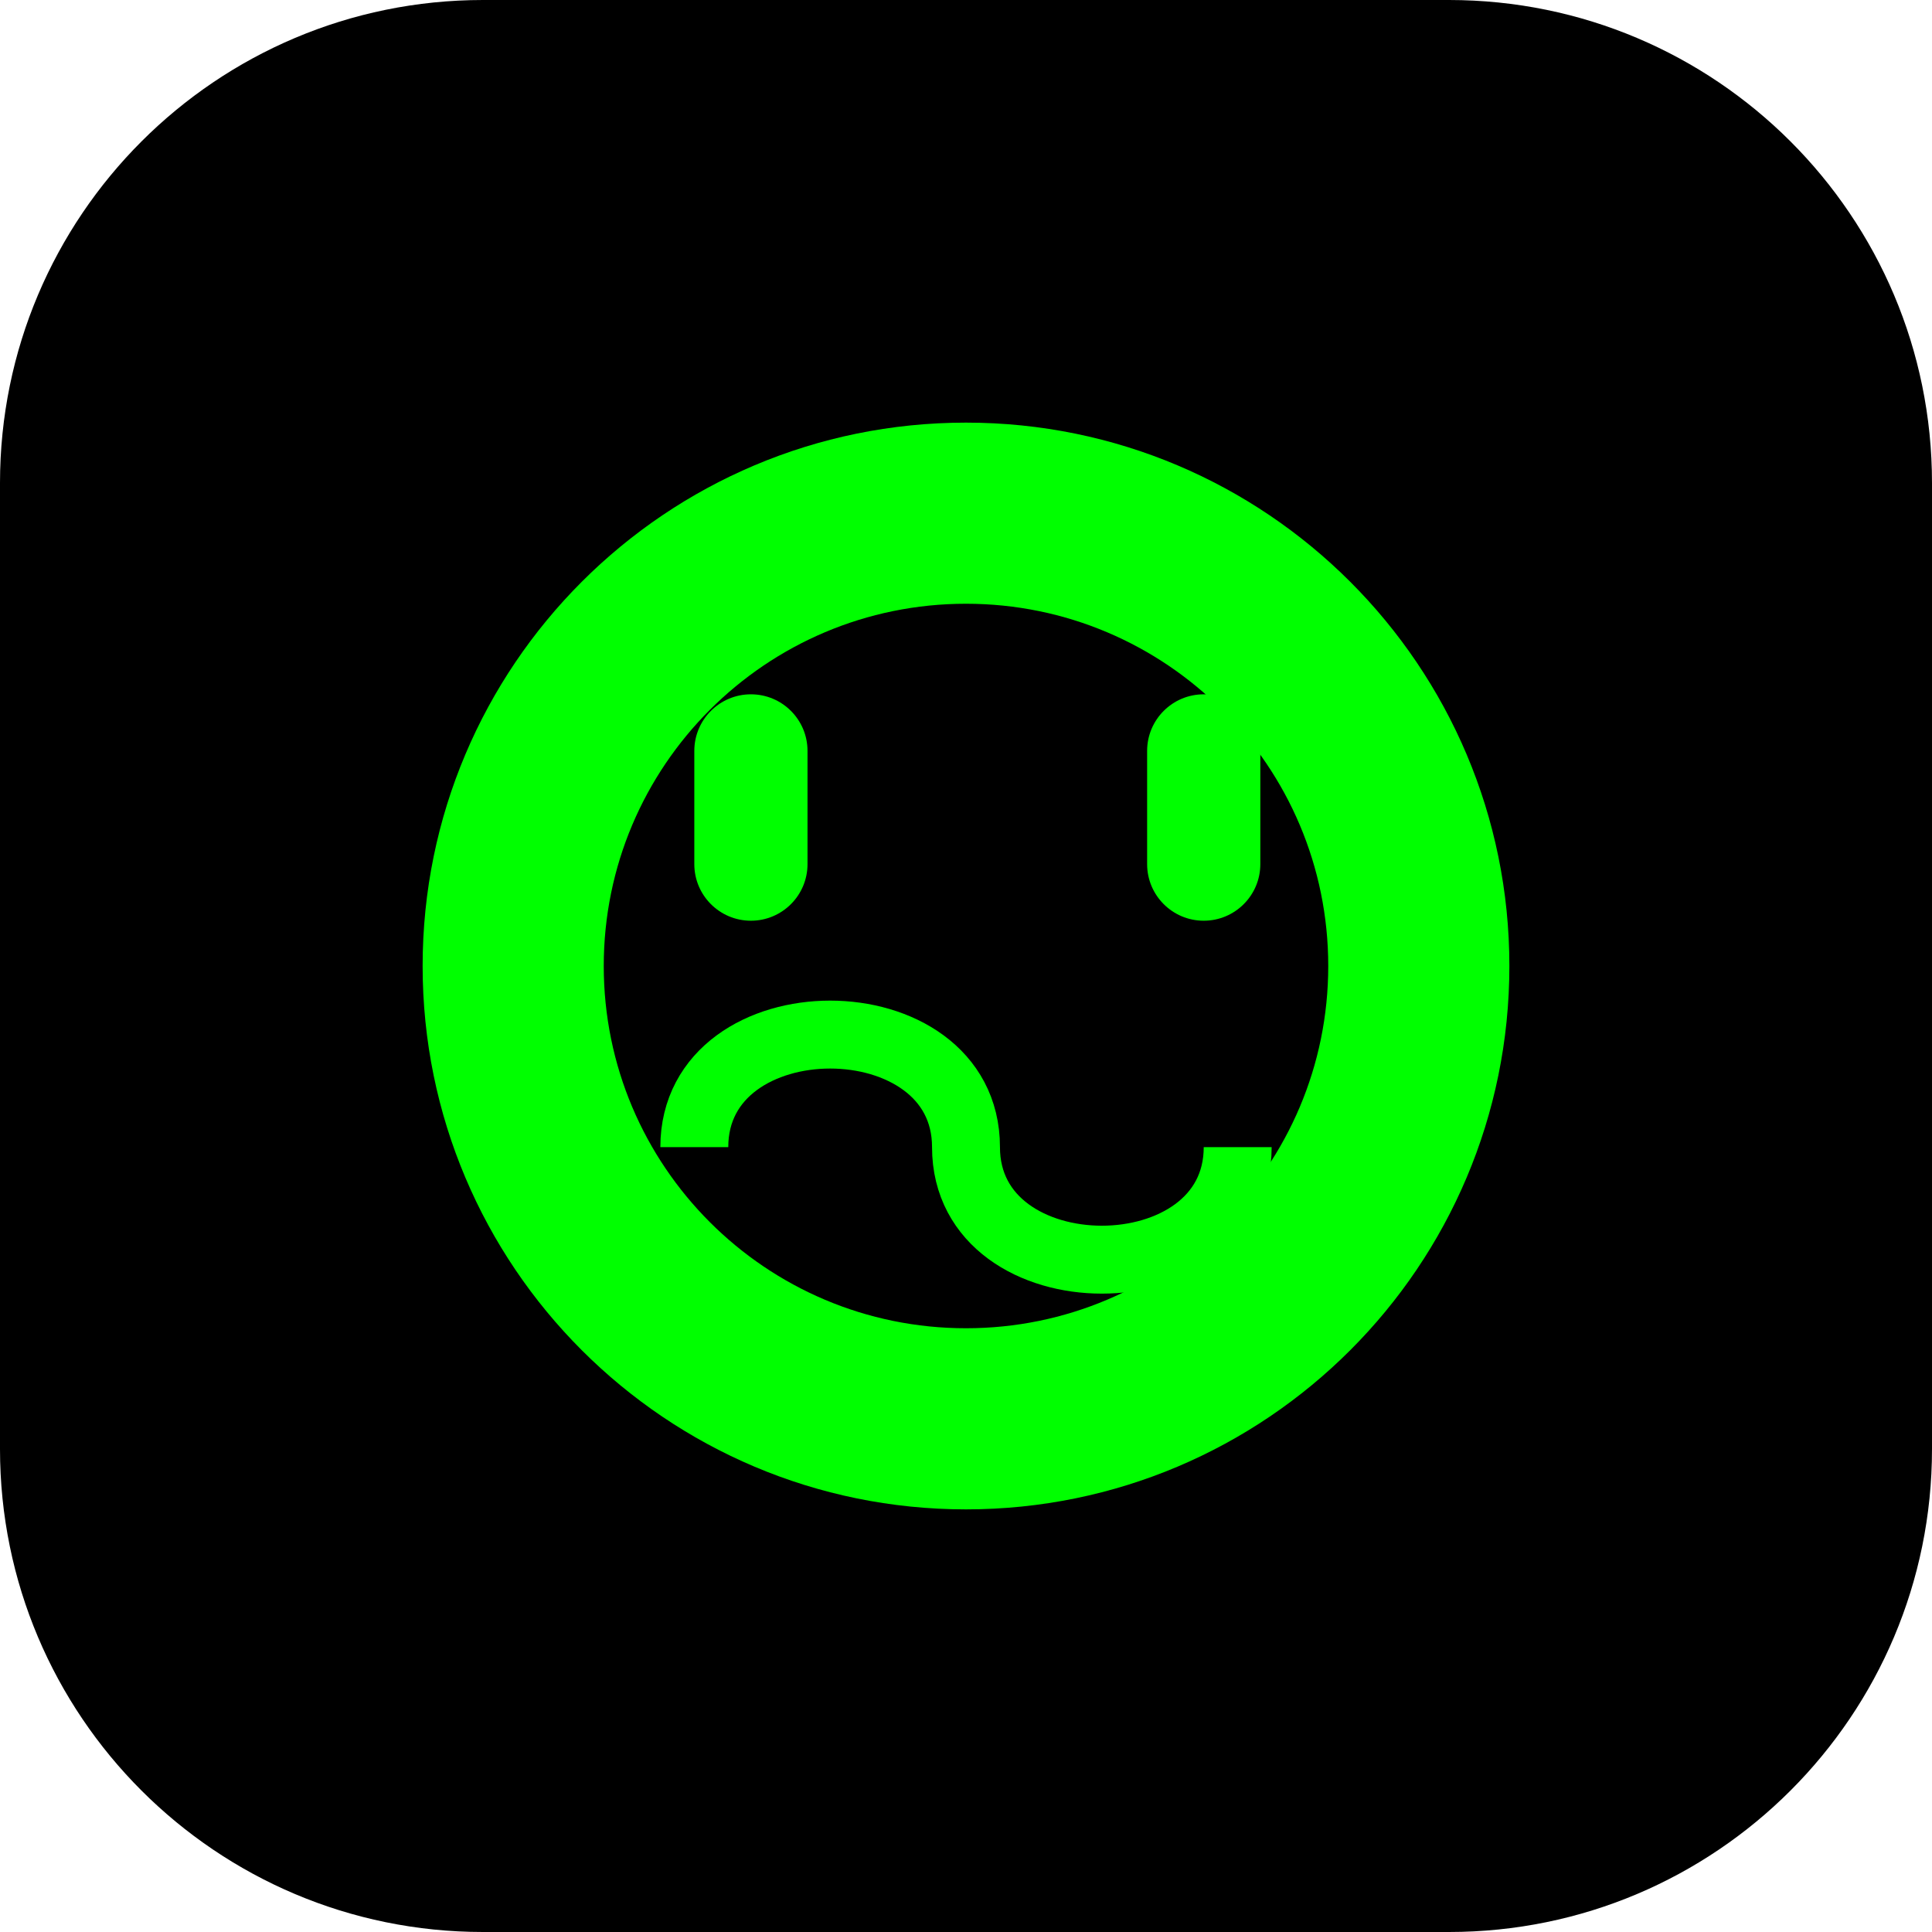
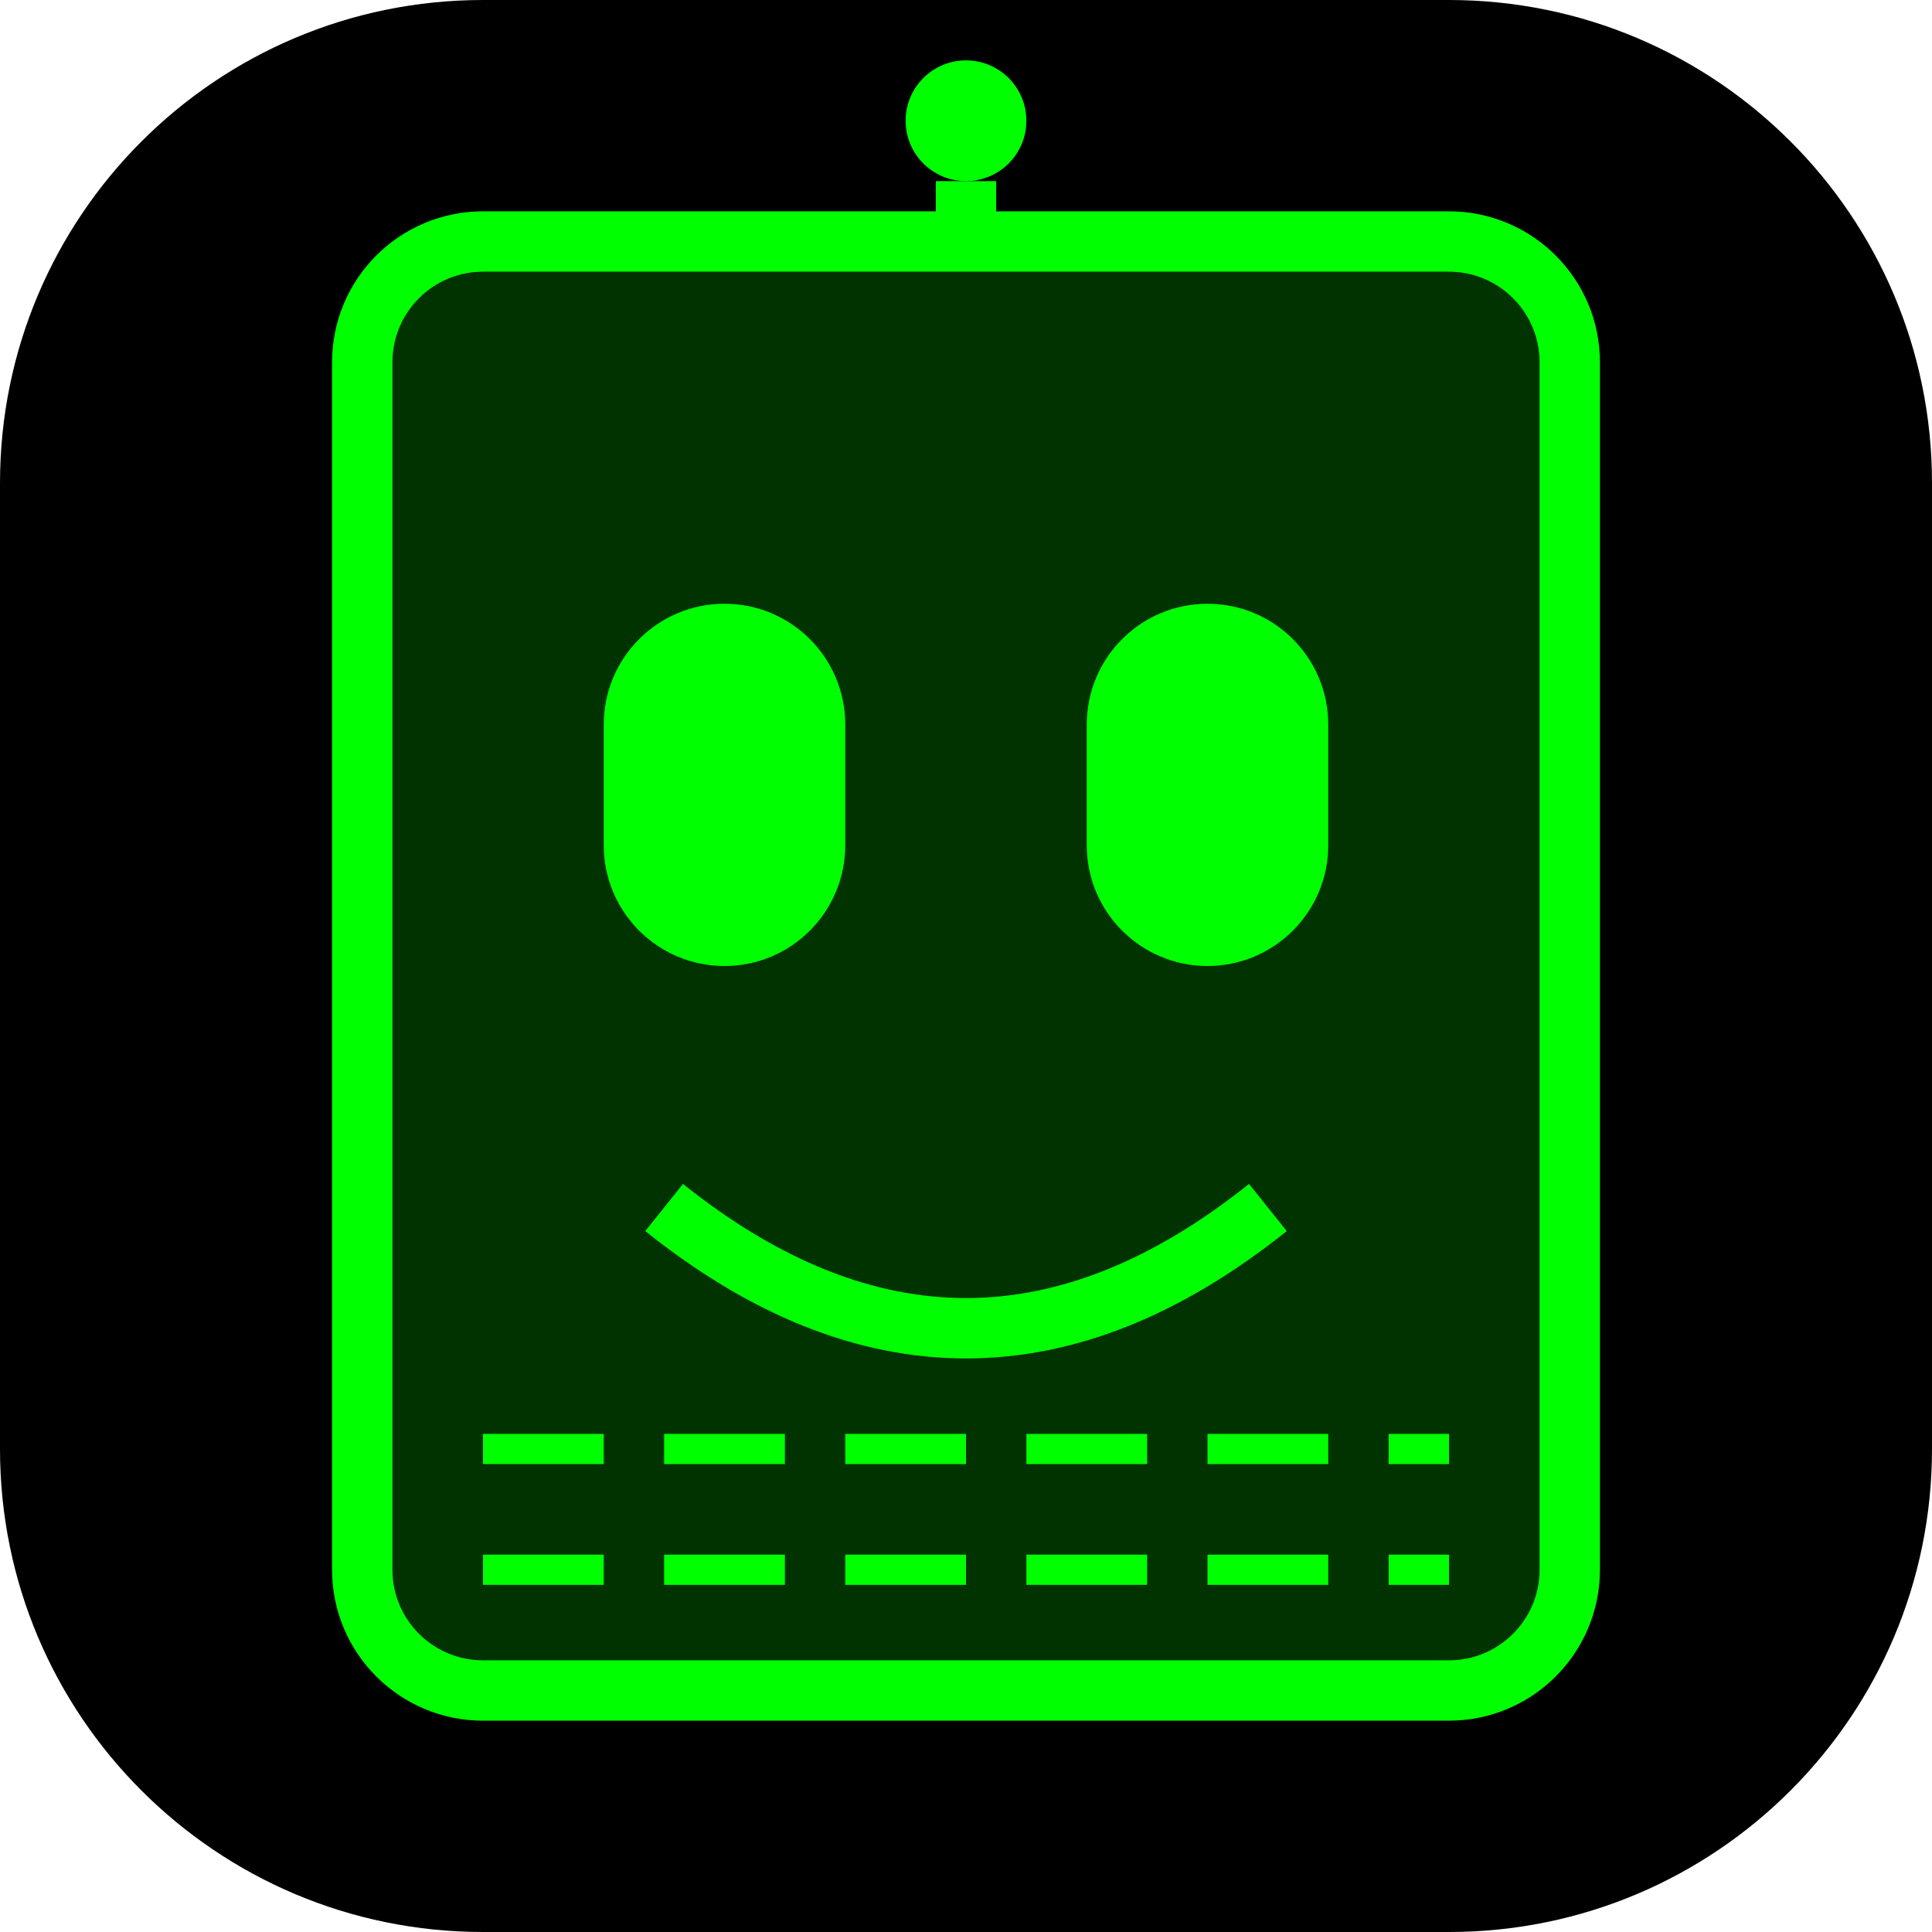
<svg xmlns="http://www.w3.org/2000/svg" width="32" height="32" viewBox="0 0 32 32">
  <rect width="32" height="32" rx="8" fill="#000000" />
-   <g transform="translate(4, 4) scale(0.75)">
-     <path d="M16 4a12 12 0 1 0 0 24 12 12 0 0 0 0-24zm-8 12a8 8 0 1 1 16 0 8 8 0 0 1-16 0z" fill="#00ff00" />
-     <rect x="10" y="10" width="2.5" height="5" rx="1.25" fill="#00ff00" />
-     <rect x="20" y="10" width="2.5" height="5" rx="1.25" fill="#00ff00" />
-     <path d="M10 20c0-3.314 6-3.314 6 0s6 3.314 6 0" stroke="#00ff00" stroke-width="1.5" fill="none" />
-   </g>
+   <rect x="6" y="4" width="20" height="24" rx="2" fill="#00ff00" opacity="0.2" />
+   <rect x="6" y="4" width="20" height="24" rx="2" stroke="#00ff00" stroke-width="1" fill="none" />
+   <circle cx="16" cy="2" r="1" fill="#00ff00" />
+   <line x1="16" y1="3" x2="16" y2="4" stroke="#00ff00" stroke-width="1" />
+   <rect x="10" y="10" width="4" height="6" rx="2" fill="#00ff00" />
+   <rect x="18" y="10" width="4" height="6" rx="2" fill="#00ff00" />
+   <path d="M11 20 Q16 24 21 20" stroke="#00ff00" stroke-width="1" fill="none" />
+   <line x1="8" y1="26" x2="24" y2="26" stroke="#00ff00" stroke-width="0.5" stroke-dasharray="2 1" />
+   <line x1="8" y1="24" x2="24" y2="24" stroke="#00ff00" stroke-width="0.5" stroke-dasharray="2 1" />
</svg>
